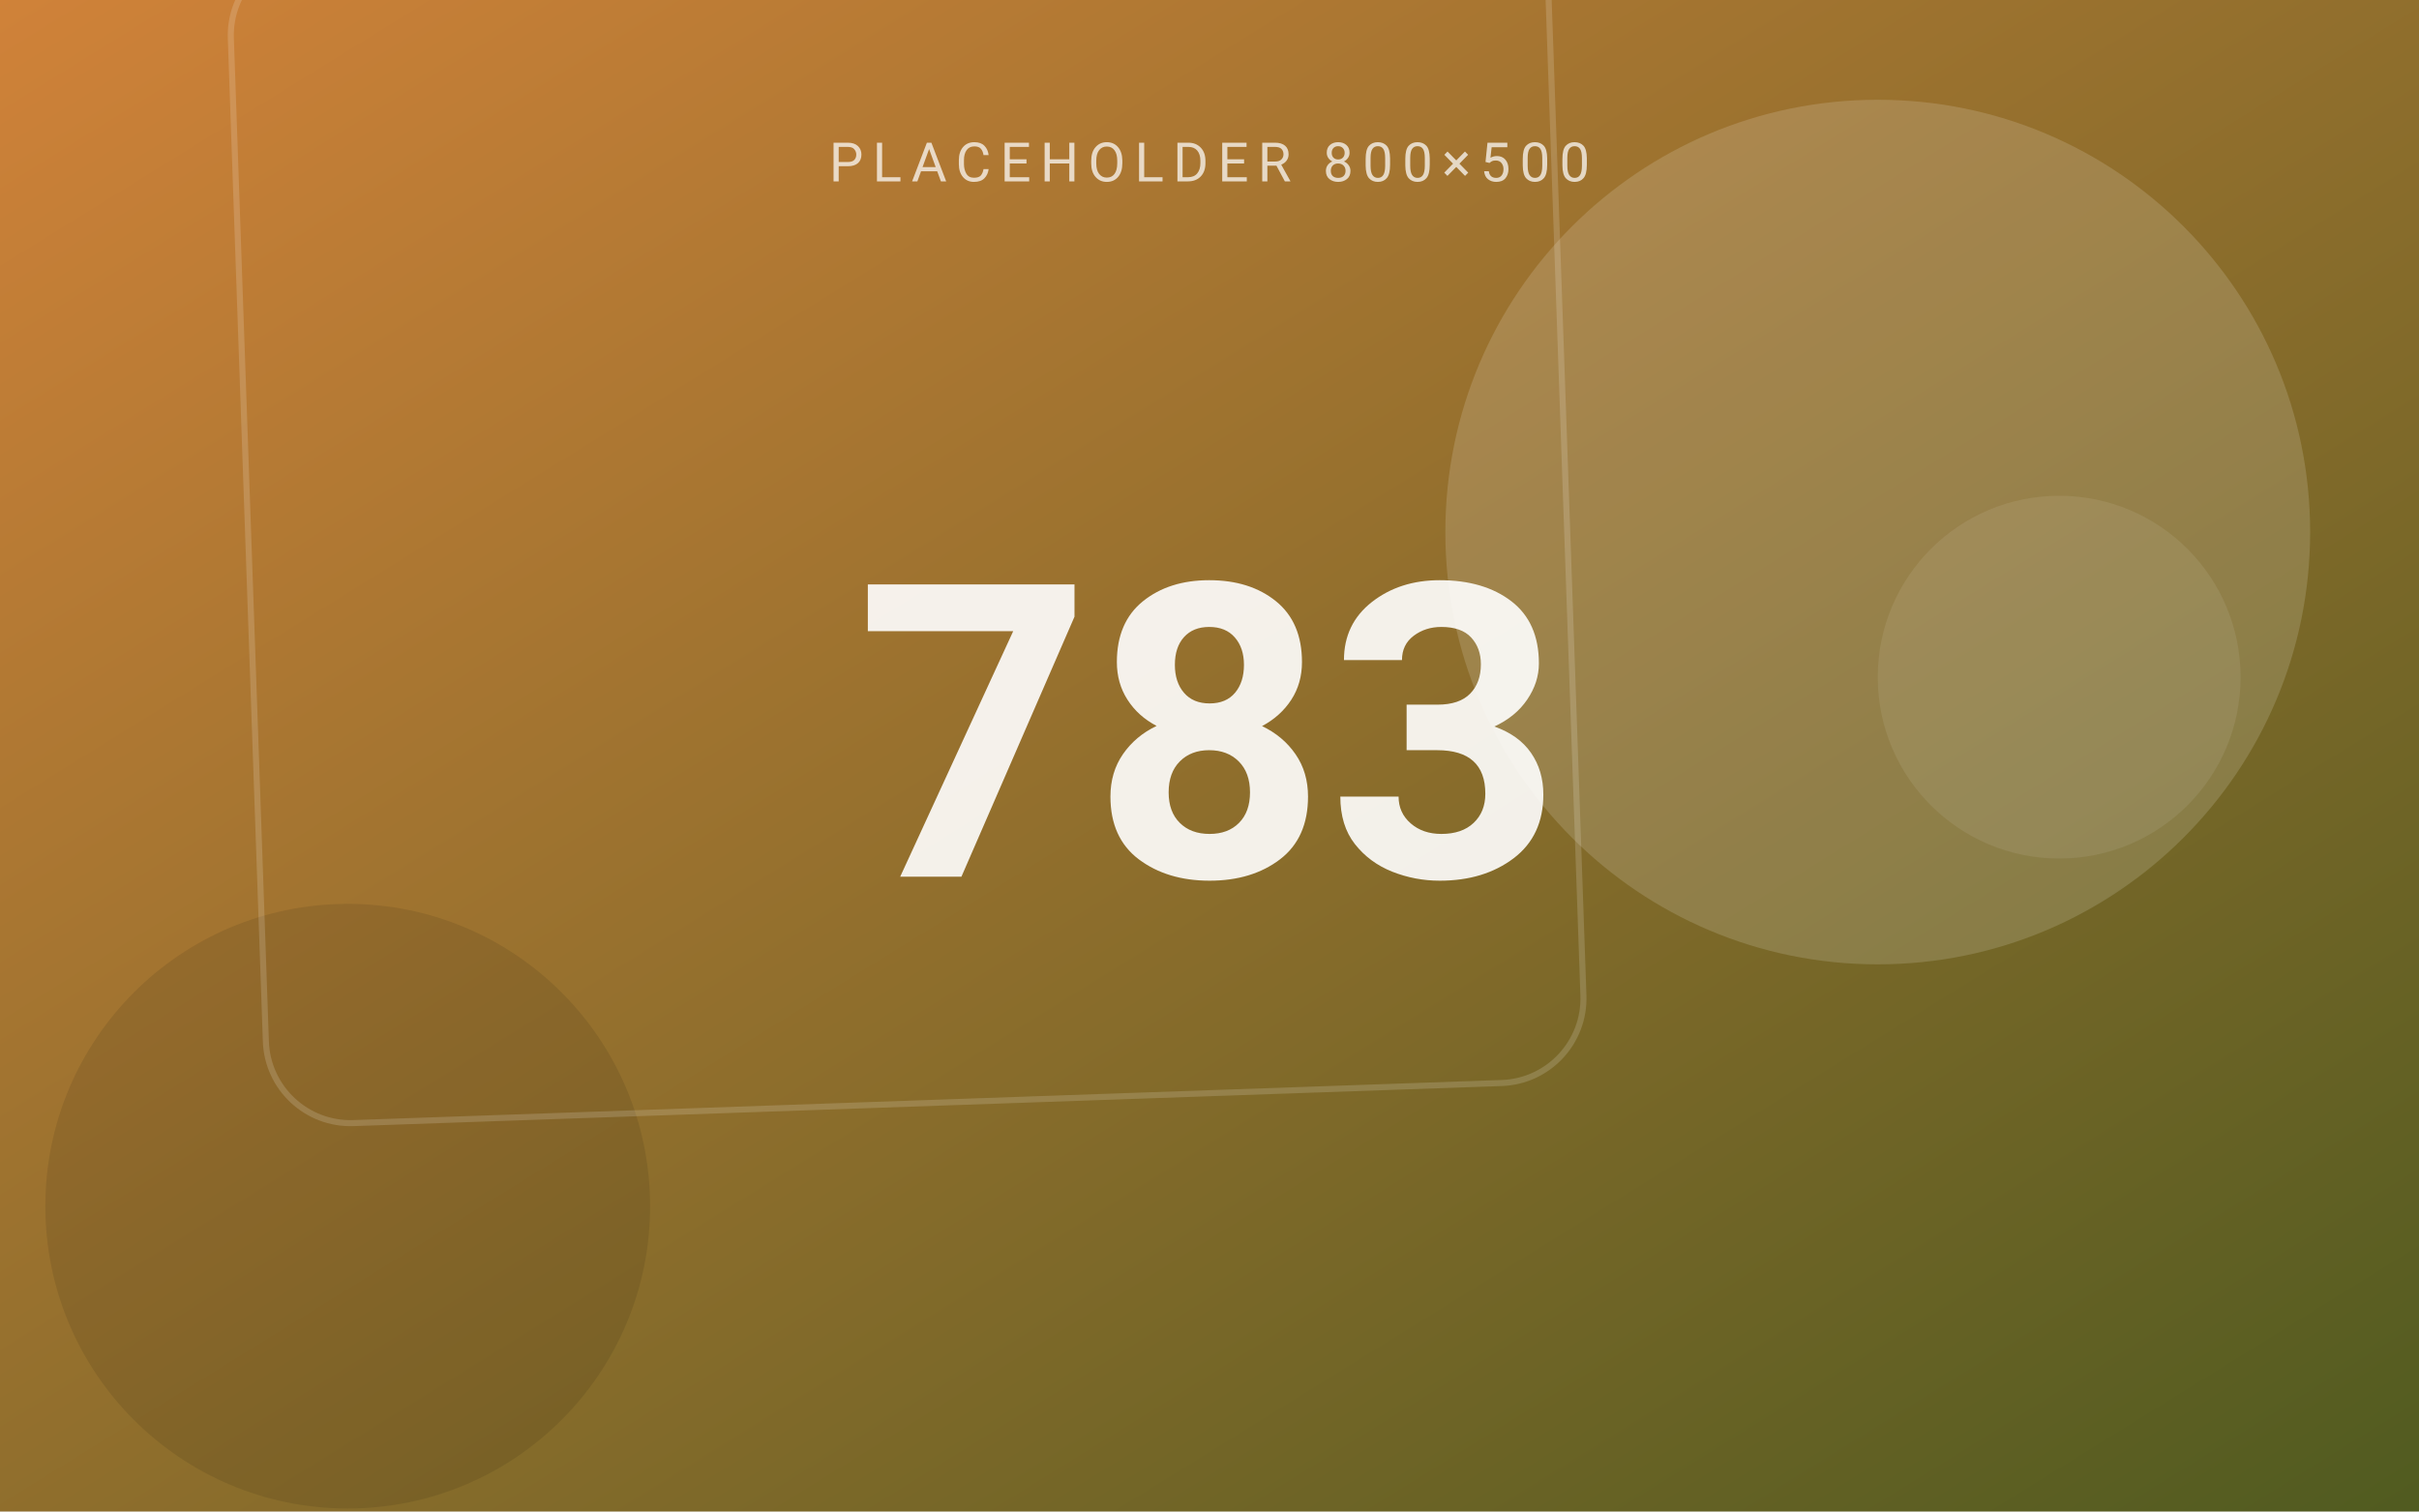
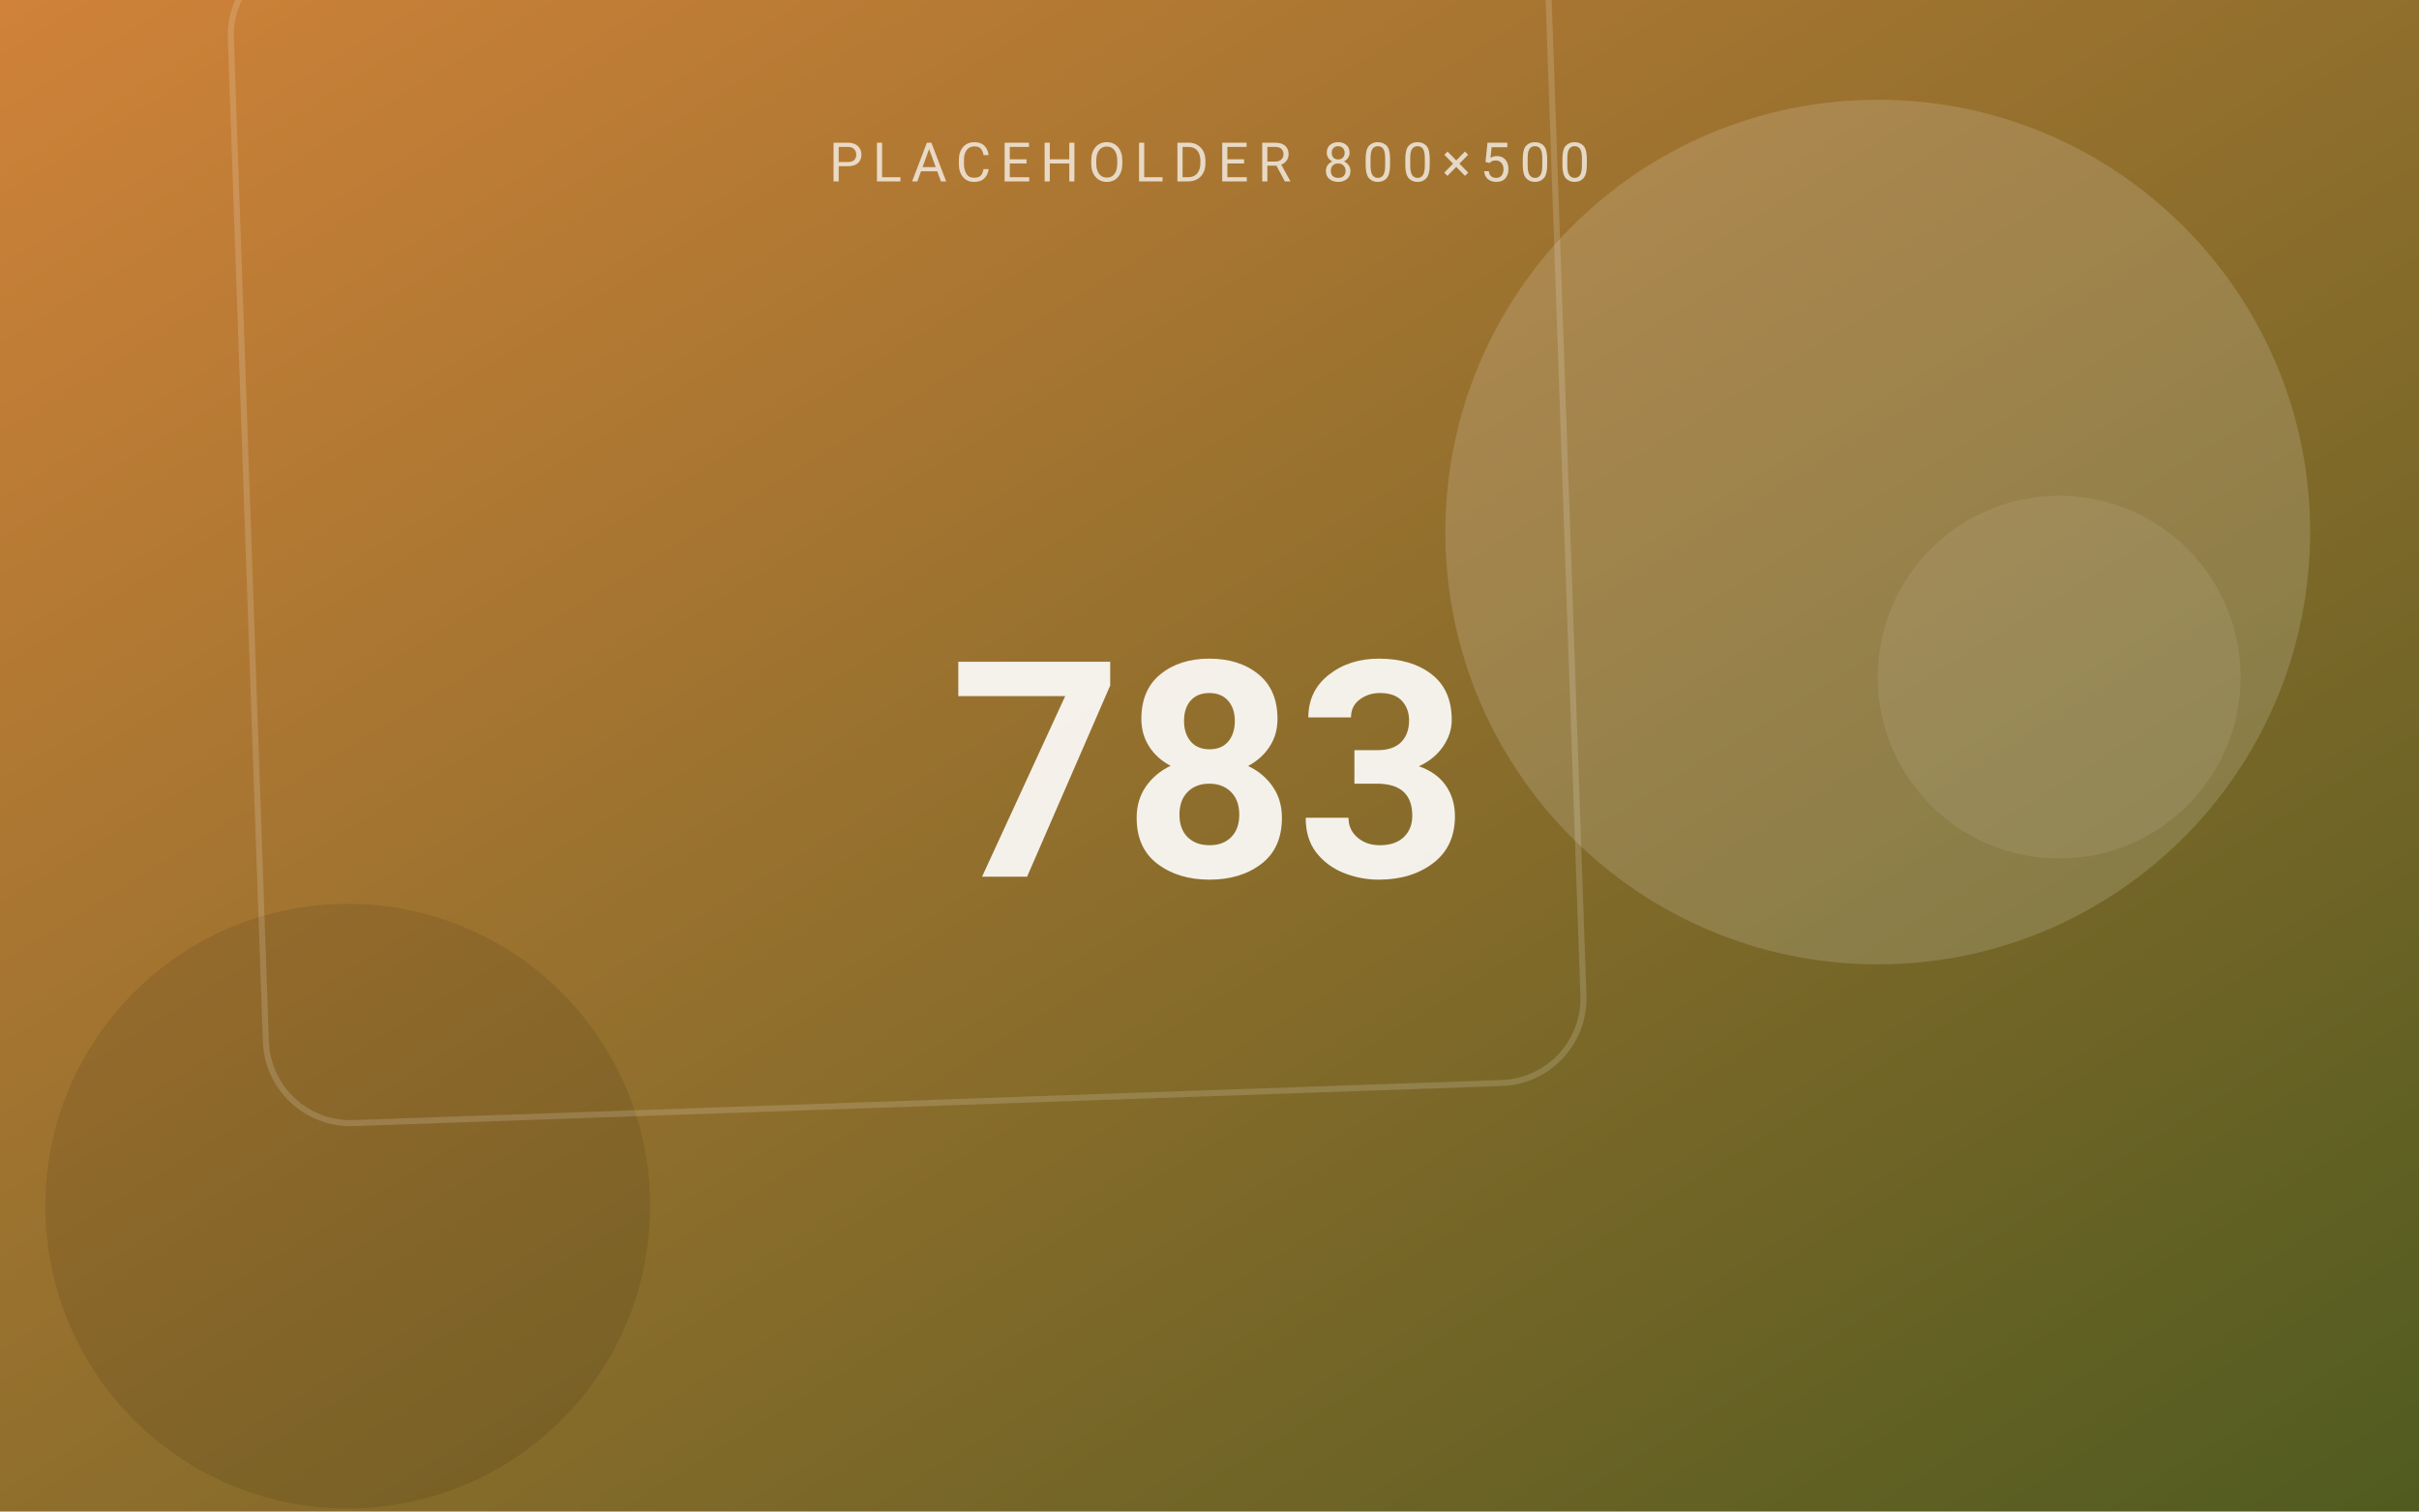
<svg xmlns="http://www.w3.org/2000/svg" width="800" height="500" viewBox="0 0 800 500" role="img">
  <defs>
    <linearGradient id="bg" x1="0" y1="0" x2="1" y2="1">
      <stop offset="0" stop-color="hsl(28.8 62% 52%)" />
      <stop offset="1" stop-color="hsl(70.8 48% 24%)" />
    </linearGradient>
  </defs>
  <rect width="800" height="500" fill="url(#bg)" />
  <circle cx="681" cy="224" r="60" fill="#ffffff" opacity="0.08" />
  <circle cx="115" cy="399" r="100" fill="#000000" opacity="0.09" />
  <circle cx="621" cy="176" r="143" fill="#ffffff" opacity="0.15" />
  <rect x="82" y="-23" width="436" height="388" rx="28" fill="none" stroke="rgba(255,255,255,0.16)" stroke-width="2" transform="rotate(-2 300 171)" />
  <text x="400" y="60" text-anchor="middle" font-family="ui-sans-serif,system-ui,-apple-system,'Segoe UI',Roboto,sans-serif" font-size="18" letter-spacing="3" fill="rgba(255,255,255,0.72)">PLACEHOLDER 800×500</text>
-   <text x="400" y="290" text-anchor="middle" font-family="ui-sans-serif,system-ui,-apple-system,'Segoe UI',Roboto,sans-serif" font-size="136" font-weight="700" fill="rgba(255,255,255,0.9)">783</text>
+   <text x="400" y="290" text-anchor="middle" font-family="ui-sans-serif,system-ui,-apple-system,'Segoe UI',Roboto,sans-serif" font-size="100" font-weight="700" fill="rgba(255,255,255,0.9)">783</text>
</svg>
